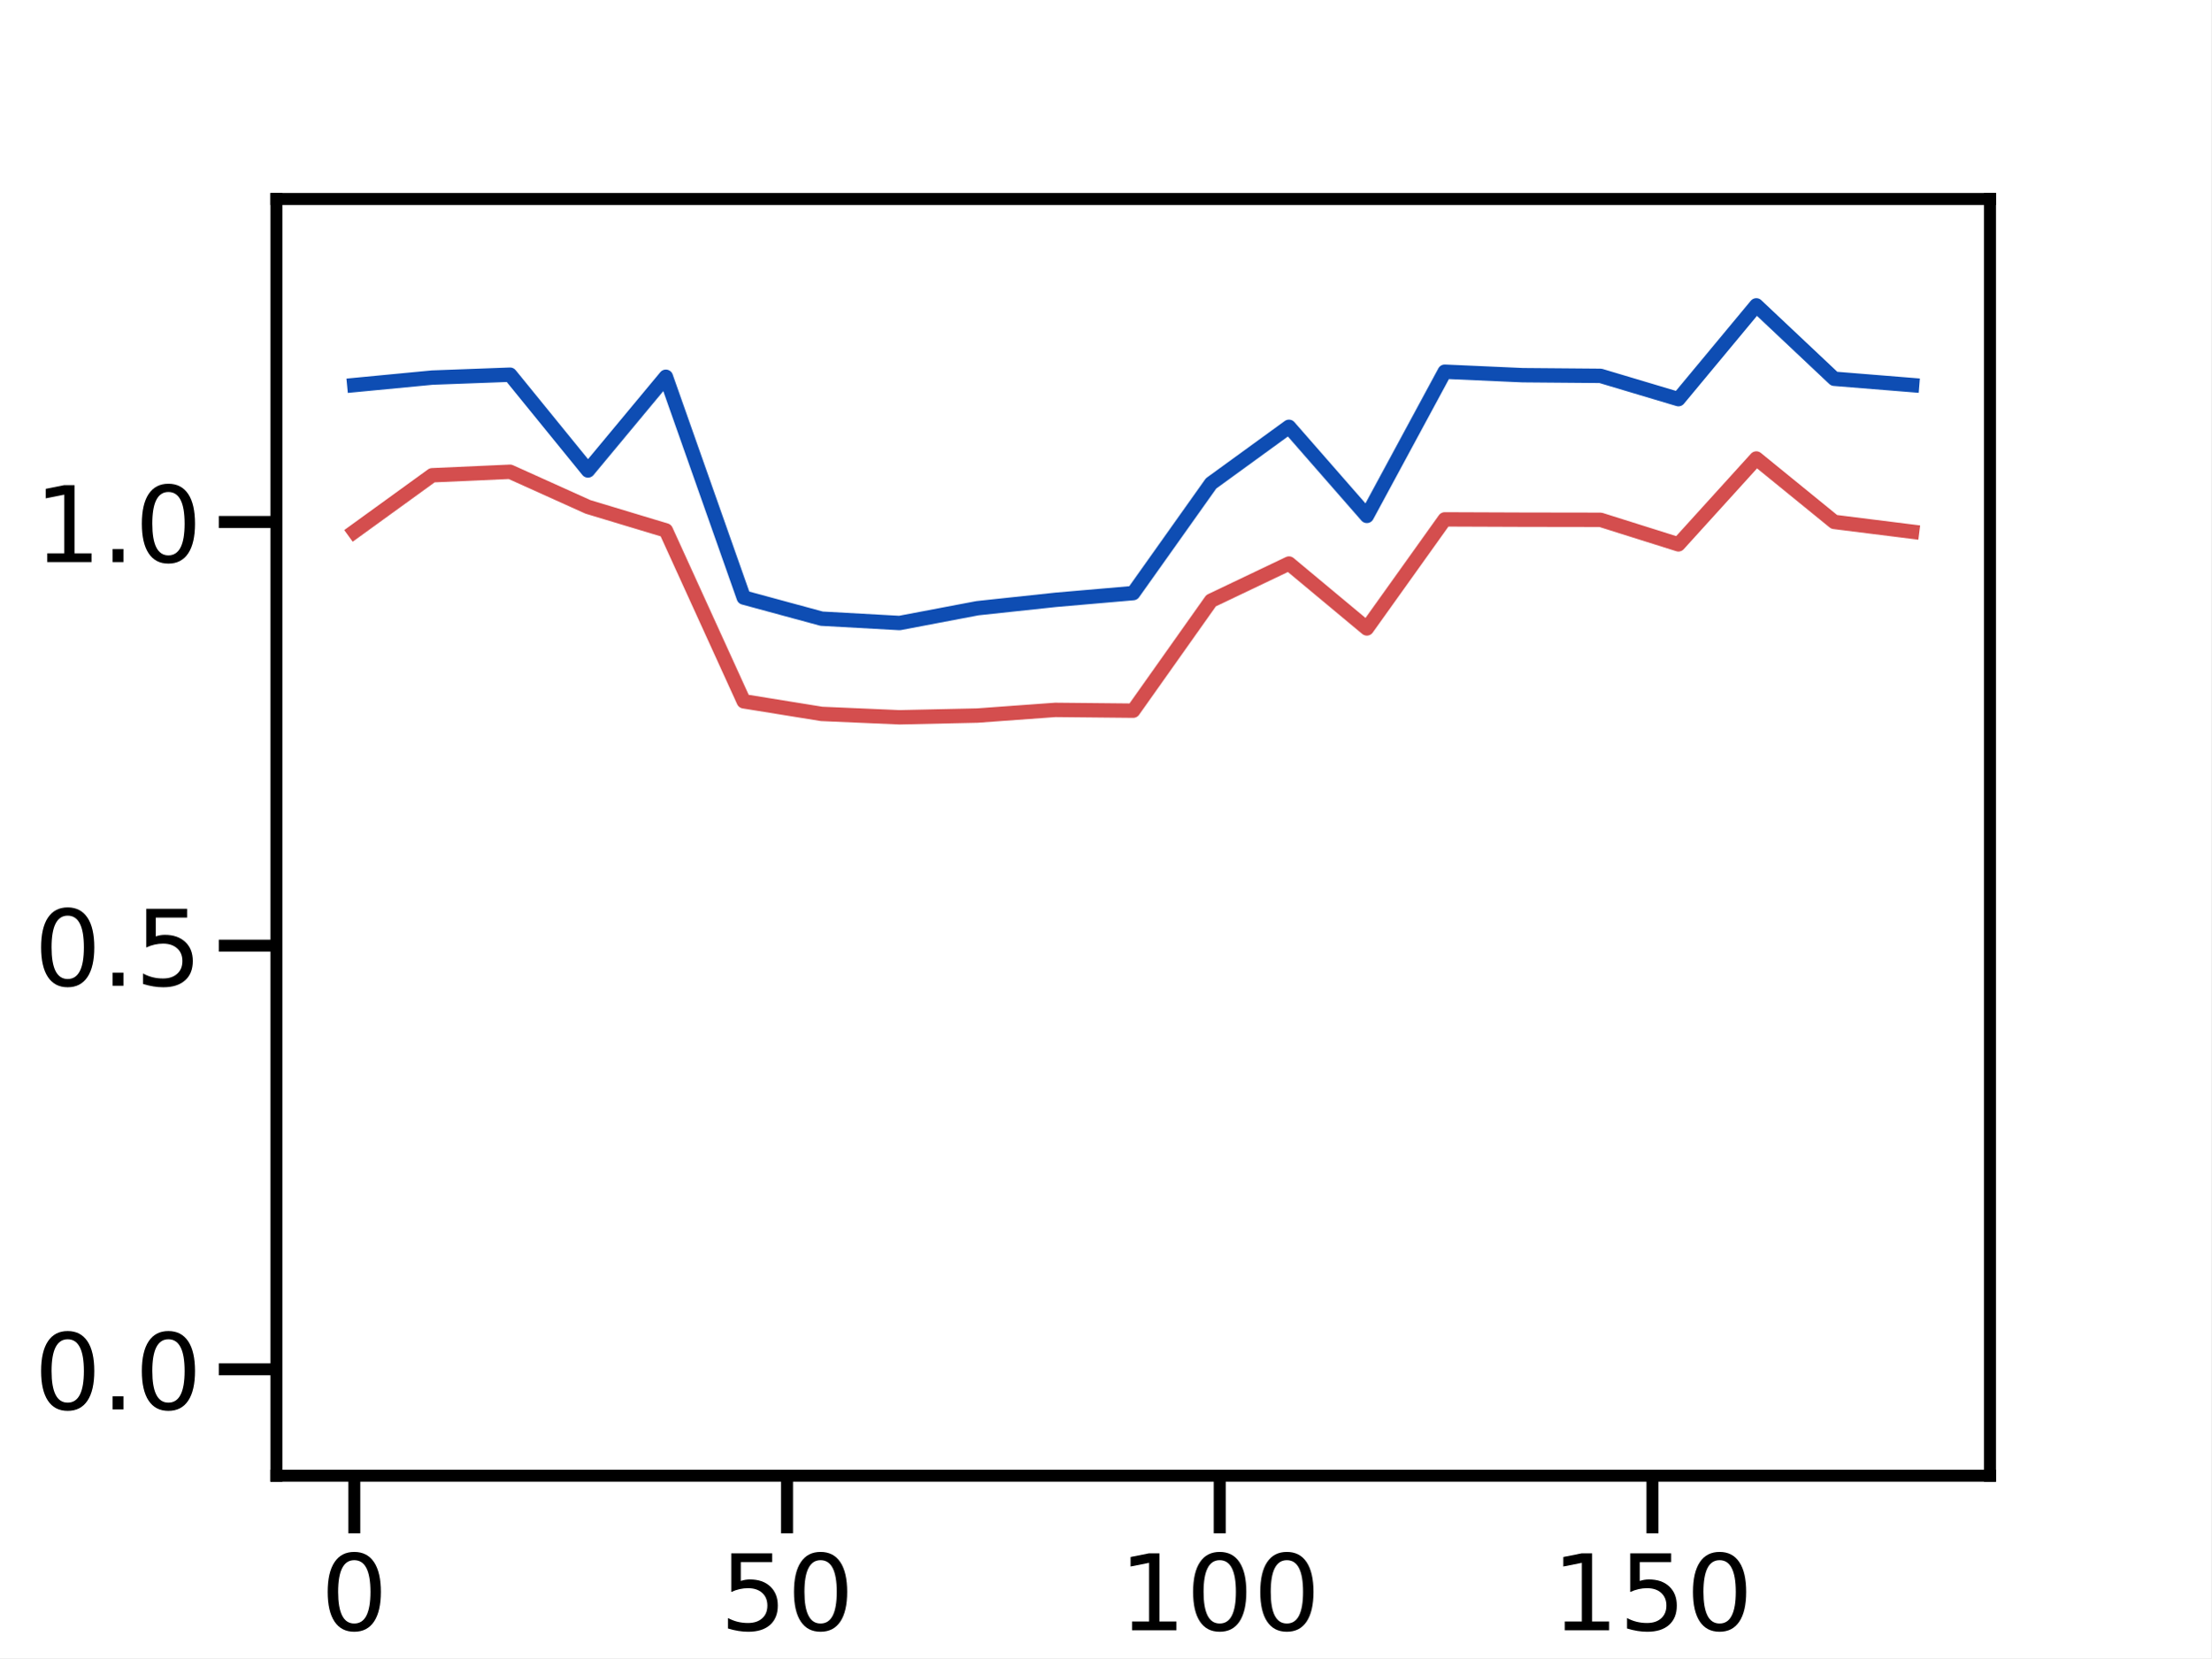
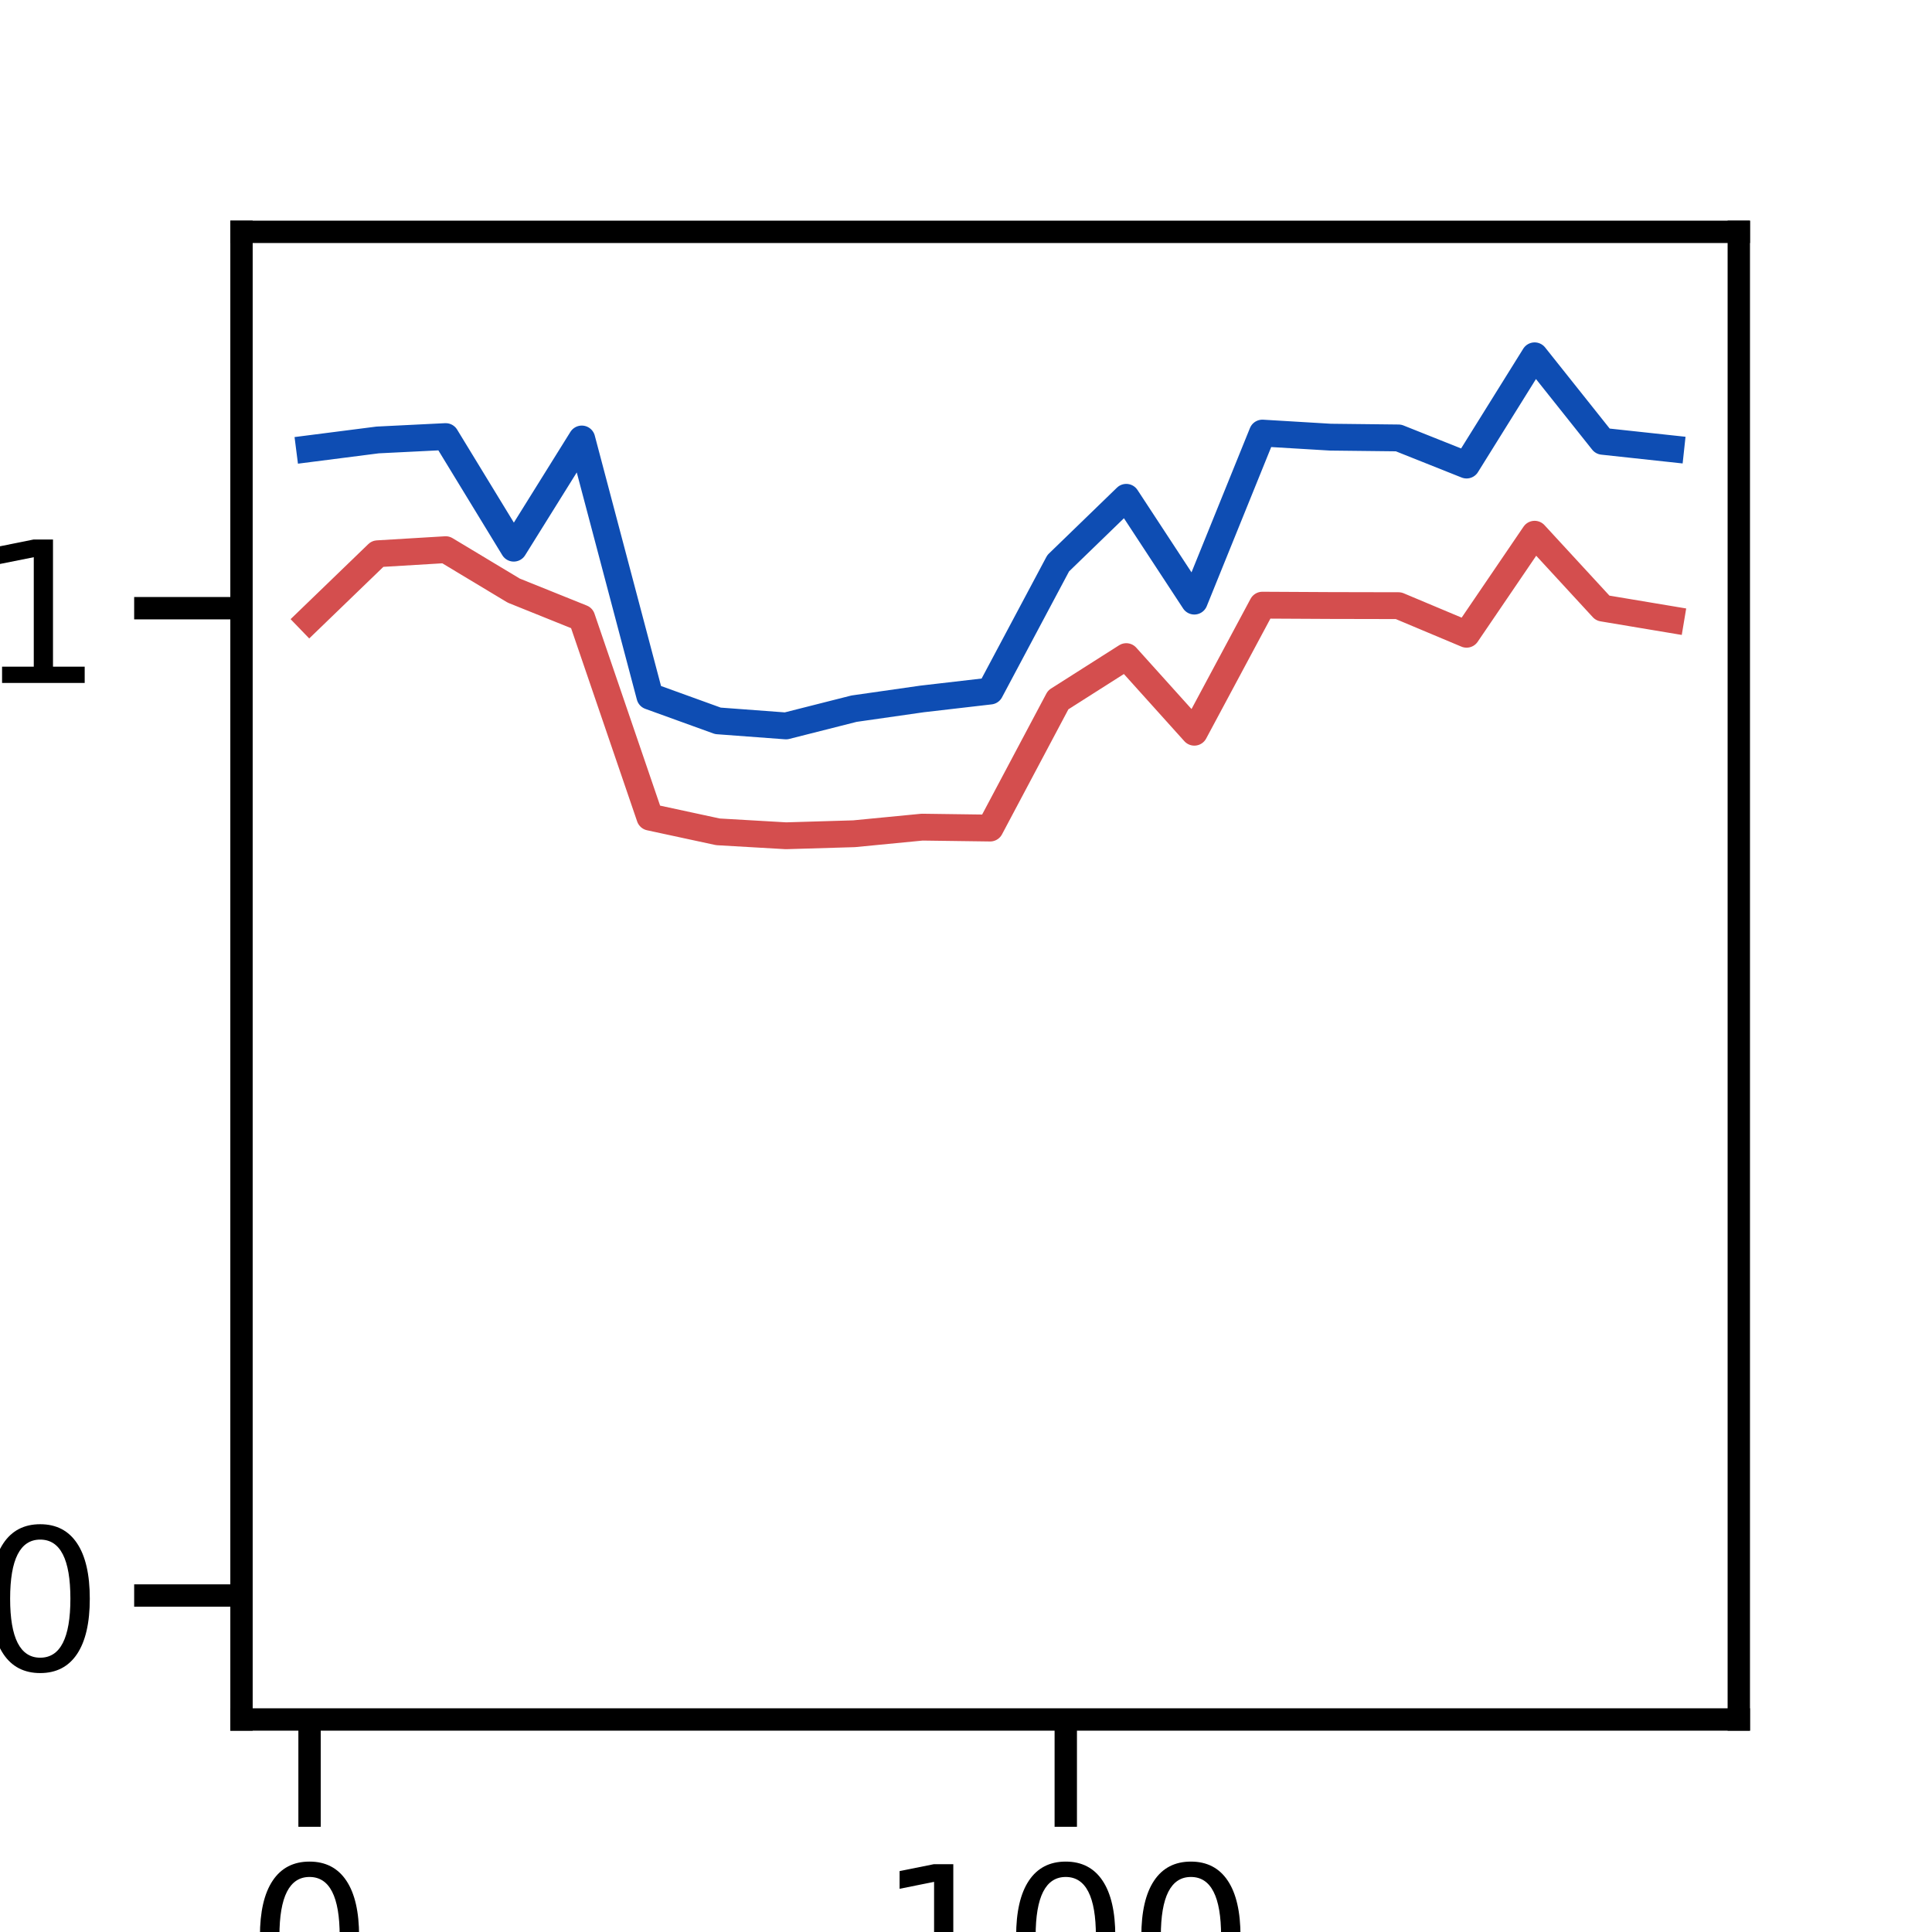
- <svg xmlns="http://www.w3.org/2000/svg" xmlns:xlink="http://www.w3.org/1999/xlink" height="345.6pt" version="1.1" viewBox="0 0 460.8 345.6" width="460.8pt">
+ <svg xmlns="http://www.w3.org/2000/svg" xmlns:xlink="http://www.w3.org/1999/xlink" height="216pt" version="1.1" viewBox="0 0 216 216" width="216pt">
  <defs>
    <style type="text/css">
*{stroke-linecap:butt;stroke-linejoin:round;}
  </style>
  </defs>
  <g id="figure_1">
    <g id="patch_1">
-       <path d="M 0 345.6  L 460.8 345.6  L 460.8 0  L 0 0  z " style="fill:#ffffff;" />
+       <path d="M 0 216  L 216 216  L 216 0  L 0 0  z " style="fill:#ffffff;" />
    </g>
    <g id="axes_1">
      <g id="patch_2">
-         <path d="M 57.6 307.584  L 414.72 307.584  L 414.72 41.472  L 57.6 41.472  z " style="fill:#ffffff;" />
+         <path d="M 27 192.24  L 194.4 192.24  L 194.4 25.92  L 27 25.92  z " style="fill:#ffffff;" />
      </g>
      <g id="matplotlib.axis_1">
        <g id="xtick_1">
          <g id="line2d_1">
            <defs>
-               <path d="M 0 0  L 0 12  " id="m1686590456" style="stroke:#000000;stroke-width:2.5;" />
+               <path d="M 0 0  L 0 12  " id="m2d01ec40cc" style="stroke:#000000;stroke-width:2.5;" />
            </defs>
            <g>
-               <use style="stroke:#000000;stroke-width:2.5;" x="73.833" xlink:href="#m1686590456" y="307.584" />
+               <use style="stroke:#000000;stroke-width:2.5;" x="34.609" xlink:href="#m2d01ec40cc" y="192.24" />
            </g>
          </g>
          <g id="text_1">
            <defs>
              <path d="M 31.781 66.406  Q 24.172 66.406 20.328 58.906  Q 16.5 51.422 16.5 36.375  Q 16.5 21.391 20.328 13.891  Q 24.172 6.391 31.781 6.391  Q 39.453 6.391 43.281 13.891  Q 47.125 21.391 47.125 36.375  Q 47.125 51.422 43.281 58.906  Q 39.453 66.406 31.781 66.406  z M 31.781 74.219  Q 44.047 74.219 50.516 64.516  Q 56.984 54.828 56.984 36.375  Q 56.984 17.969 50.516 8.266  Q 44.047 -1.422 31.781 -1.422  Q 19.531 -1.422 13.062 8.266  Q 6.594 17.969 6.594 36.375  Q 6.594 54.828 13.062 64.516  Q 19.531 74.219 31.781 74.219  z " id="DejaVuSans-48" />
            </defs>
-             <g transform="translate(66.83398 339.8006)scale(0.22 -0.22)">
+             <g transform="translate(27.61034 224.4566)scale(0.22 -0.22)">
              <use xlink:href="#DejaVuSans-48" />
            </g>
          </g>
        </g>
        <g id="xtick_2">
          <g id="line2d_2">
            <g>
-               <use style="stroke:#000000;stroke-width:2.5;" x="164.015" xlink:href="#m1686590456" y="307.584" />
+               <use style="stroke:#000000;stroke-width:2.5;" x="119.155" xlink:href="#m2d01ec40cc" y="192.24" />
            </g>
          </g>
          <g id="text_2">
            <defs>
-               <path d="M 10.797 72.906  L 49.516 72.906  L 49.516 64.594  L 19.828 64.594  L 19.828 46.734  Q 21.969 47.469 24.109 47.828  Q 26.266 48.188 28.422 48.188  Q 40.625 48.188 47.75 41.5  Q 54.891 34.812 54.891 23.391  Q 54.891 11.625 47.562 5.094  Q 40.234 -1.422 26.906 -1.422  Q 22.312 -1.422 17.547 -0.641  Q 12.797 0.141 7.719 1.703  L 7.719 11.625  Q 12.109 9.234 16.797 8.062  Q 21.484 6.891 26.703 6.891  Q 35.156 6.891 40.078 11.328  Q 45.016 15.766 45.016 23.391  Q 45.016 31 40.078 35.438  Q 35.156 39.891 26.703 39.891  Q 22.75 39.891 18.812 39.016  Q 14.891 38.141 10.797 36.281  z " id="DejaVuSans-53" />
-             </defs>
-             <g transform="translate(150.017 339.8006)scale(0.22 -0.22)">
-               <use xlink:href="#DejaVuSans-53" />
-               <use x="63.623" xlink:href="#DejaVuSans-48" />
-             </g>
-           </g>
-         </g>
-         <g id="xtick_3">
-           <g id="line2d_3">
-             <g>
-               <use style="stroke:#000000;stroke-width:2.5;" x="254.196" xlink:href="#m1686590456" y="307.584" />
-             </g>
-           </g>
-           <g id="text_3">
-             <defs>
              <path d="M 12.406 8.297  L 28.516 8.297  L 28.516 63.922  L 10.984 60.406  L 10.984 69.391  L 28.422 72.906  L 38.281 72.906  L 38.281 8.297  L 54.391 8.297  L 54.391 0  L 12.406 0  z " id="DejaVuSans-49" />
            </defs>
-             <g transform="translate(233.2001 339.8006)scale(0.22 -0.22)">
+             <g transform="translate(98.15829 224.4566)scale(0.22 -0.22)">
              <use xlink:href="#DejaVuSans-49" />
              <use x="63.623" xlink:href="#DejaVuSans-48" />
              <use x="127.246" xlink:href="#DejaVuSans-48" />
            </g>
          </g>
        </g>
-         <g id="xtick_4">
-           <g id="line2d_4">
-             <g>
-               <use style="stroke:#000000;stroke-width:2.5;" x="344.378" xlink:href="#m1686590456" y="307.584" />
-             </g>
-           </g>
-           <g id="text_4">
-             <g transform="translate(323.3819 339.8006)scale(0.22 -0.22)">
-               <use xlink:href="#DejaVuSans-49" />
-               <use x="63.623" xlink:href="#DejaVuSans-53" />
-               <use x="127.246" xlink:href="#DejaVuSans-48" />
-             </g>
-           </g>
-         </g>
-         <g id="text_5">
+         <g id="text_3">
          <defs>
            <path d="M 19.672 64.797  L 19.672 8.109  L 31.594 8.109  Q 46.688 8.109 53.688 14.938  Q 60.688 21.781 60.688 36.531  Q 60.688 51.172 53.688 57.984  Q 46.688 64.797 31.594 64.797  z M 9.812 72.906  L 30.078 72.906  Q 51.266 72.906 61.172 64.094  Q 71.094 55.281 71.094 36.531  Q 71.094 17.672 61.125 8.828  Q 51.172 0 30.078 0  L 9.812 0  z " id="DejaVuSans-68" />
            <path d="M 56.203 29.594  L 56.203 25.203  L 14.891 25.203  Q 15.484 15.922 20.484 11.062  Q 25.484 6.203 34.422 6.203  Q 39.594 6.203 44.453 7.469  Q 49.312 8.734 54.109 11.281  L 54.109 2.781  Q 49.266 0.734 44.188 -0.344  Q 39.109 -1.422 33.891 -1.422  Q 20.797 -1.422 13.156 6.188  Q 5.516 13.812 5.516 26.812  Q 5.516 40.234 12.766 48.109  Q 20.016 56 32.328 56  Q 43.359 56 49.781 48.891  Q 56.203 41.797 56.203 29.594  z M 47.219 32.234  Q 47.125 39.594 43.094 43.984  Q 39.062 48.391 32.422 48.391  Q 24.906 48.391 20.391 44.141  Q 15.875 39.891 15.188 32.172  z " id="DejaVuSans-101" />
            <path d="M 45.406 27.984  Q 45.406 37.75 41.375 43.109  Q 37.359 48.484 30.078 48.484  Q 22.859 48.484 18.828 43.109  Q 14.797 37.75 14.797 27.984  Q 14.797 18.266 18.828 12.891  Q 22.859 7.516 30.078 7.516  Q 37.359 7.516 41.375 12.891  Q 45.406 18.266 45.406 27.984  z M 54.391 6.781  Q 54.391 -7.172 48.188 -13.984  Q 42 -20.797 29.203 -20.797  Q 24.469 -20.797 20.266 -20.094  Q 16.062 -19.391 12.109 -17.922  L 12.109 -9.188  Q 16.062 -11.328 19.922 -12.344  Q 23.781 -13.375 27.781 -13.375  Q 36.625 -13.375 41.016 -8.766  Q 45.406 -4.156 45.406 5.172  L 45.406 9.625  Q 42.625 4.781 38.281 2.391  Q 33.938 0 27.875 0  Q 17.828 0 11.672 7.656  Q 5.516 15.328 5.516 27.984  Q 5.516 40.672 11.672 48.328  Q 17.828 56 27.875 56  Q 33.938 56 38.281 53.609  Q 42.625 51.219 45.406 46.391  L 45.406 54.688  L 54.391 54.688  z " id="DejaVuSans-103" />
            <path d="M 41.109 46.297  Q 39.594 47.172 37.812 47.578  Q 36.031 48 33.891 48  Q 26.266 48 22.188 43.047  Q 18.109 38.094 18.109 28.812  L 18.109 0  L 9.078 0  L 9.078 54.688  L 18.109 54.688  L 18.109 46.188  Q 20.953 51.172 25.484 53.578  Q 30.031 56 36.531 56  Q 37.453 56 38.578 55.875  Q 39.703 55.766 41.062 55.516  z " id="DejaVuSans-114" />
            <path d="M 44.281 53.078  L 44.281 44.578  Q 40.484 46.531 36.375 47.5  Q 32.281 48.484 27.875 48.484  Q 21.188 48.484 17.844 46.438  Q 14.5 44.391 14.5 40.281  Q 14.5 37.156 16.891 35.375  Q 19.281 33.594 26.516 31.984  L 29.594 31.297  Q 39.156 29.25 43.188 25.516  Q 47.219 21.781 47.219 15.094  Q 47.219 7.469 41.188 3.016  Q 35.156 -1.422 24.609 -1.422  Q 20.219 -1.422 15.453 -0.562  Q 10.688 0.297 5.422 2  L 5.422 11.281  Q 10.406 8.688 15.234 7.391  Q 20.062 6.109 24.812 6.109  Q 31.156 6.109 34.562 8.281  Q 37.984 10.453 37.984 14.406  Q 37.984 18.062 35.516 20.016  Q 33.062 21.969 24.703 23.781  L 21.578 24.516  Q 13.234 26.266 9.516 29.906  Q 5.812 33.547 5.812 39.891  Q 5.812 47.609 11.281 51.797  Q 16.75 56 26.812 56  Q 31.781 56 36.172 55.266  Q 40.578 54.547 44.281 53.078  z " id="DejaVuSans-115" />
          </defs>
-           <g transform="translate(185.97 366.6121)scale(0.24 -0.24)">
+           <g transform="translate(60.51 251.2681)scale(0.24 -0.24)">
            <use xlink:href="#DejaVuSans-68" />
            <use x="77.002" xlink:href="#DejaVuSans-101" />
            <use x="138.525" xlink:href="#DejaVuSans-103" />
            <use x="202.002" xlink:href="#DejaVuSans-114" />
            <use x="243.084" xlink:href="#DejaVuSans-101" />
            <use x="304.607" xlink:href="#DejaVuSans-101" />
            <use x="366.131" xlink:href="#DejaVuSans-115" />
          </g>
        </g>
      </g>
      <g id="matplotlib.axis_2">
        <g id="ytick_1">
-           <g id="line2d_5">
+           <g id="line2d_3">
            <defs>
-               <path d="M 0 0  L -12 0  " id="mfa75d5bf11" style="stroke:#000000;stroke-width:2.5;" />
+               <path d="M 0 0  L -12 0  " id="m78b6ea2261" style="stroke:#000000;stroke-width:2.5;" />
            </defs>
            <g>
-               <use style="stroke:#000000;stroke-width:2.5;" x="57.6" xlink:href="#mfa75d5bf11" y="285.408" />
+               <use style="stroke:#000000;stroke-width:2.5;" x="27" xlink:href="#m78b6ea2261" y="178.38" />
            </g>
          </g>
-           <g id="text_6">
-             <defs>
-               <path d="M 10.688 12.406  L 21 12.406  L 21 0  L 10.688 0  z " id="DejaVuSans-46" />
-             </defs>
-             <g transform="translate(7.113125 293.7663)scale(0.22 -0.22)">
+           <g id="text_4">
+             <g transform="translate(-2.4975 186.7383)scale(0.22 -0.22)">
              <use xlink:href="#DejaVuSans-48" />
-               <use x="63.623" xlink:href="#DejaVuSans-46" />
-               <use x="95.41" xlink:href="#DejaVuSans-48" />
            </g>
          </g>
        </g>
        <g id="ytick_2">
-           <g id="line2d_6">
+           <g id="line2d_4">
            <g>
-               <use style="stroke:#000000;stroke-width:2.5;" x="57.6" xlink:href="#mfa75d5bf11" y="197.103" />
+               <use style="stroke:#000000;stroke-width:2.5;" x="27" xlink:href="#m78b6ea2261" y="67.999" />
            </g>
          </g>
-           <g id="text_7">
-             <g transform="translate(7.113125 205.4614)scale(0.22 -0.22)">
-               <use xlink:href="#DejaVuSans-48" />
-               <use x="63.623" xlink:href="#DejaVuSans-46" />
-               <use x="95.41" xlink:href="#DejaVuSans-53" />
+           <g id="text_5">
+             <g transform="translate(-2.4975 76.35713)scale(0.22 -0.22)">
+               <use xlink:href="#DejaVuSans-49" />
            </g>
          </g>
        </g>
-         <g id="ytick_3">
-           <g id="line2d_7">
-             <g>
-               <use style="stroke:#000000;stroke-width:2.5;" x="57.6" xlink:href="#mfa75d5bf11" y="108.798" />
-             </g>
-           </g>
-           <g id="text_8">
-             <g transform="translate(7.113125 117.1564)scale(0.22 -0.22)">
-               <use xlink:href="#DejaVuSans-49" />
-               <use x="63.623" xlink:href="#DejaVuSans-46" />
-               <use x="95.41" xlink:href="#DejaVuSans-48" />
-             </g>
-           </g>
-         </g>
-         <g id="text_9">
+         <g id="text_6">
          <defs>
            <path d="M 34.188 63.188  L 20.797 26.906  L 47.609 26.906  z M 28.609 72.906  L 39.797 72.906  L 67.578 0  L 57.328 0  L 50.688 18.703  L 17.828 18.703  L 11.188 0  L 0.781 0  z " id="DejaVuSans-65" />
            <path d="M 48.781 52.594  L 48.781 44.188  Q 44.969 46.297 41.141 47.344  Q 37.312 48.391 33.406 48.391  Q 24.656 48.391 19.812 42.844  Q 14.984 37.312 14.984 27.297  Q 14.984 17.281 19.812 11.734  Q 24.656 6.203 33.406 6.203  Q 37.312 6.203 41.141 7.25  Q 44.969 8.297 48.781 10.406  L 48.781 2.094  Q 45.016 0.344 40.984 -0.531  Q 36.969 -1.422 32.422 -1.422  Q 20.062 -1.422 12.781 6.344  Q 5.516 14.109 5.516 27.297  Q 5.516 40.672 12.859 48.328  Q 20.219 56 33.016 56  Q 37.156 56 41.109 55.141  Q 45.062 54.297 48.781 52.594  z " id="DejaVuSans-99" />
            <path d="M 18.312 70.219  L 18.312 54.688  L 36.812 54.688  L 36.812 47.703  L 18.312 47.703  L 18.312 18.016  Q 18.312 11.328 20.141 9.422  Q 21.969 7.516 27.594 7.516  L 36.812 7.516  L 36.812 0  L 27.594 0  Q 17.188 0 13.234 3.875  Q 9.281 7.766 9.281 18.016  L 9.281 47.703  L 2.688 47.703  L 2.688 54.688  L 9.281 54.688  L 9.281 70.219  z " id="DejaVuSans-116" />
            <path d="M 9.422 54.688  L 18.406 54.688  L 18.406 0  L 9.422 0  z M 9.422 75.984  L 18.406 75.984  L 18.406 64.594  L 9.422 64.594  z " id="DejaVuSans-105" />
            <path d="M 2.984 54.688  L 12.5 54.688  L 29.594 8.797  L 46.688 54.688  L 56.203 54.688  L 35.688 0  L 23.484 0  z " id="DejaVuSans-118" />
            <path d="M 34.281 27.484  Q 23.391 27.484 19.188 25  Q 14.984 22.516 14.984 16.5  Q 14.984 11.719 18.141 8.906  Q 21.297 6.109 26.703 6.109  Q 34.188 6.109 38.703 11.406  Q 43.219 16.703 43.219 25.484  L 43.219 27.484  z M 52.203 31.203  L 52.203 0  L 43.219 0  L 43.219 8.297  Q 40.141 3.328 35.547 0.953  Q 30.953 -1.422 24.312 -1.422  Q 15.922 -1.422 10.953 3.297  Q 6 8.016 6 15.922  Q 6 25.141 12.172 29.828  Q 18.359 34.516 30.609 34.516  L 43.219 34.516  L 43.219 35.406  Q 43.219 41.609 39.141 45  Q 35.062 48.391 27.688 48.391  Q 23 48.391 18.547 47.266  Q 14.109 46.141 10.016 43.891  L 10.016 52.203  Q 14.938 54.109 19.578 55.047  Q 24.219 56 28.609 56  Q 40.484 56 46.344 49.844  Q 52.203 43.703 52.203 31.203  z " id="DejaVuSans-97" />
            <path d="M 30.609 48.391  Q 23.391 48.391 19.188 42.75  Q 14.984 37.109 14.984 27.297  Q 14.984 17.484 19.156 11.844  Q 23.344 6.203 30.609 6.203  Q 37.797 6.203 41.984 11.859  Q 46.188 17.531 46.188 27.297  Q 46.188 37.016 41.984 42.703  Q 37.797 48.391 30.609 48.391  z M 30.609 56  Q 42.328 56 49.016 48.375  Q 55.719 40.766 55.719 27.297  Q 55.719 13.875 49.016 6.219  Q 42.328 -1.422 30.609 -1.422  Q 18.844 -1.422 12.172 6.219  Q 5.516 13.875 5.516 27.297  Q 5.516 40.766 12.172 48.375  Q 18.844 56 30.609 56  z " id="DejaVuSans-111" />
            <path d="M 54.891 33.016  L 54.891 0  L 45.906 0  L 45.906 32.719  Q 45.906 40.484 42.875 44.328  Q 39.844 48.188 33.797 48.188  Q 26.516 48.188 22.312 43.547  Q 18.109 38.922 18.109 30.906  L 18.109 0  L 9.078 0  L 9.078 54.688  L 18.109 54.688  L 18.109 46.188  Q 21.344 51.125 25.703 53.562  Q 30.078 56 35.797 56  Q 45.219 56 50.047 50.172  Q 54.891 44.344 54.891 33.016  z " id="DejaVuSans-110" />
          </defs>
-           <g transform="translate(-1.878125 234.813)rotate(-90)scale(0.24 -0.24)">
+           <g transform="translate(-11.48875 169.365)rotate(-90)scale(0.24 -0.24)">
            <use xlink:href="#DejaVuSans-65" />
            <use x="68.393" xlink:href="#DejaVuSans-99" />
            <use x="123.373" xlink:href="#DejaVuSans-116" />
            <use x="162.582" xlink:href="#DejaVuSans-105" />
            <use x="190.365" xlink:href="#DejaVuSans-118" />
            <use x="249.545" xlink:href="#DejaVuSans-97" />
            <use x="310.824" xlink:href="#DejaVuSans-116" />
            <use x="350.033" xlink:href="#DejaVuSans-105" />
            <use x="377.816" xlink:href="#DejaVuSans-111" />
            <use x="438.998" xlink:href="#DejaVuSans-110" />
          </g>
        </g>
      </g>
-       <g id="line2d_8">
-         <path clip-path="url(#p16e8b5e907)" d="M 73.833 80.26  L 90.065 78.7  L 106.298 78.096  L 122.531 98.058  L 138.764 78.528  L 154.996 124.543  L 171.229 128.948  L 187.462 129.854  L 203.695 126.769  L 219.927 125.028  L 236.16 123.618  L 252.393 100.754  L 268.625 88.96  L 284.858 107.527  L 301.091 77.47  L 317.324 78.2  L 333.556 78.338  L 349.789 83.19  L 366.022 63.648  L 382.255 78.943  L 398.487 80.26  " style="fill:none;stroke:#0e4db3;stroke-linecap:square;stroke-width:3;" />
+       <g id="line2d_5">
+         <path clip-path="url(#pdd3e5201ed)" d="M 34.609 50.162  L 42.218 49.188  L 49.827 48.81  L 57.436 61.286  L 65.045 49.08  L 72.655 77.839  L 80.264 80.592  L 87.873 81.159  L 95.482 79.231  L 103.091 78.142  L 110.7 77.261  L 118.309 62.971  L 125.918 55.6  L 133.527 67.205  L 141.136 48.419  L 148.745 48.875  L 156.355 48.961  L 163.964 51.994  L 171.573 39.78  L 179.182 49.339  L 186.791 50.162  " style="fill:none;stroke:#0e4db3;stroke-linecap:square;stroke-width:3;" />
      </g>
-       <g id="line2d_9">
-         <path clip-path="url(#p16e8b5e907)" d="M 73.833 110.815  L 90.065 99.058  L 106.298 98.327  L 122.531 105.649  L 138.764 110.549  L 154.996 146.173  L 171.229 148.798  L 187.462 149.504  L 203.695 149.143  L 219.927 147.962  L 236.16 148.125  L 252.393 125.197  L 268.625 117.456  L 284.858 130.981  L 301.091 108.253  L 317.324 108.316  L 333.556 108.342  L 349.789 113.457  L 366.022 95.563  L 382.255 108.78  L 398.487 110.815  " style="fill:none;stroke:#d44e4e;stroke-linecap:square;stroke-width:3;" />
+       <g id="line2d_6">
+         <path clip-path="url(#pdd3e5201ed)" d="M 34.609 69.259  L 42.218 61.911  L 49.827 61.454  L 57.436 66.031  L 65.045 69.093  L 72.655 91.358  L 80.264 92.999  L 87.873 93.44  L 95.482 93.214  L 103.091 92.476  L 110.7 92.578  L 118.309 78.248  L 125.918 73.41  L 133.527 81.863  L 141.136 67.658  L 148.745 67.698  L 156.355 67.714  L 163.964 70.91  L 171.573 59.727  L 179.182 67.987  L 186.791 69.259  " style="fill:none;stroke:#d44e4e;stroke-linecap:square;stroke-width:3;" />
      </g>
      <g id="patch_3">
-         <path d="M 57.6 307.584  L 57.6 41.472  " style="fill:none;stroke:#000000;stroke-linecap:square;stroke-linejoin:miter;stroke-width:2.5;" />
+         <path d="M 27 192.24  L 27 25.92  " style="fill:none;stroke:#000000;stroke-linecap:square;stroke-linejoin:miter;stroke-width:2.5;" />
      </g>
      <g id="patch_4">
-         <path d="M 414.72 307.584  L 414.72 41.472  " style="fill:none;stroke:#000000;stroke-linecap:square;stroke-linejoin:miter;stroke-width:2.5;" />
+         <path d="M 194.4 192.24  L 194.4 25.92  " style="fill:none;stroke:#000000;stroke-linecap:square;stroke-linejoin:miter;stroke-width:2.5;" />
      </g>
      <g id="patch_5">
-         <path d="M 57.6 307.584  L 414.72 307.584  " style="fill:none;stroke:#000000;stroke-linecap:square;stroke-linejoin:miter;stroke-width:2.5;" />
+         <path d="M 27 192.24  L 194.4 192.24  " style="fill:none;stroke:#000000;stroke-linecap:square;stroke-linejoin:miter;stroke-width:2.5;" />
      </g>
      <g id="patch_6">
-         <path d="M 57.6 41.472  L 414.72 41.472  " style="fill:none;stroke:#000000;stroke-linecap:square;stroke-linejoin:miter;stroke-width:2.5;" />
+         <path d="M 27 25.92  L 194.4 25.92  " style="fill:none;stroke:#000000;stroke-linecap:square;stroke-linejoin:miter;stroke-width:2.5;" />
      </g>
    </g>
  </g>
  <defs>
-     <clipPath id="p16e8b5e907">
-       <rect height="266.112" width="357.12" x="57.6" y="41.472" />
+     <clipPath id="pdd3e5201ed">
+       <rect height="166.32" width="167.4" x="27" y="25.92" />
    </clipPath>
  </defs>
</svg>
